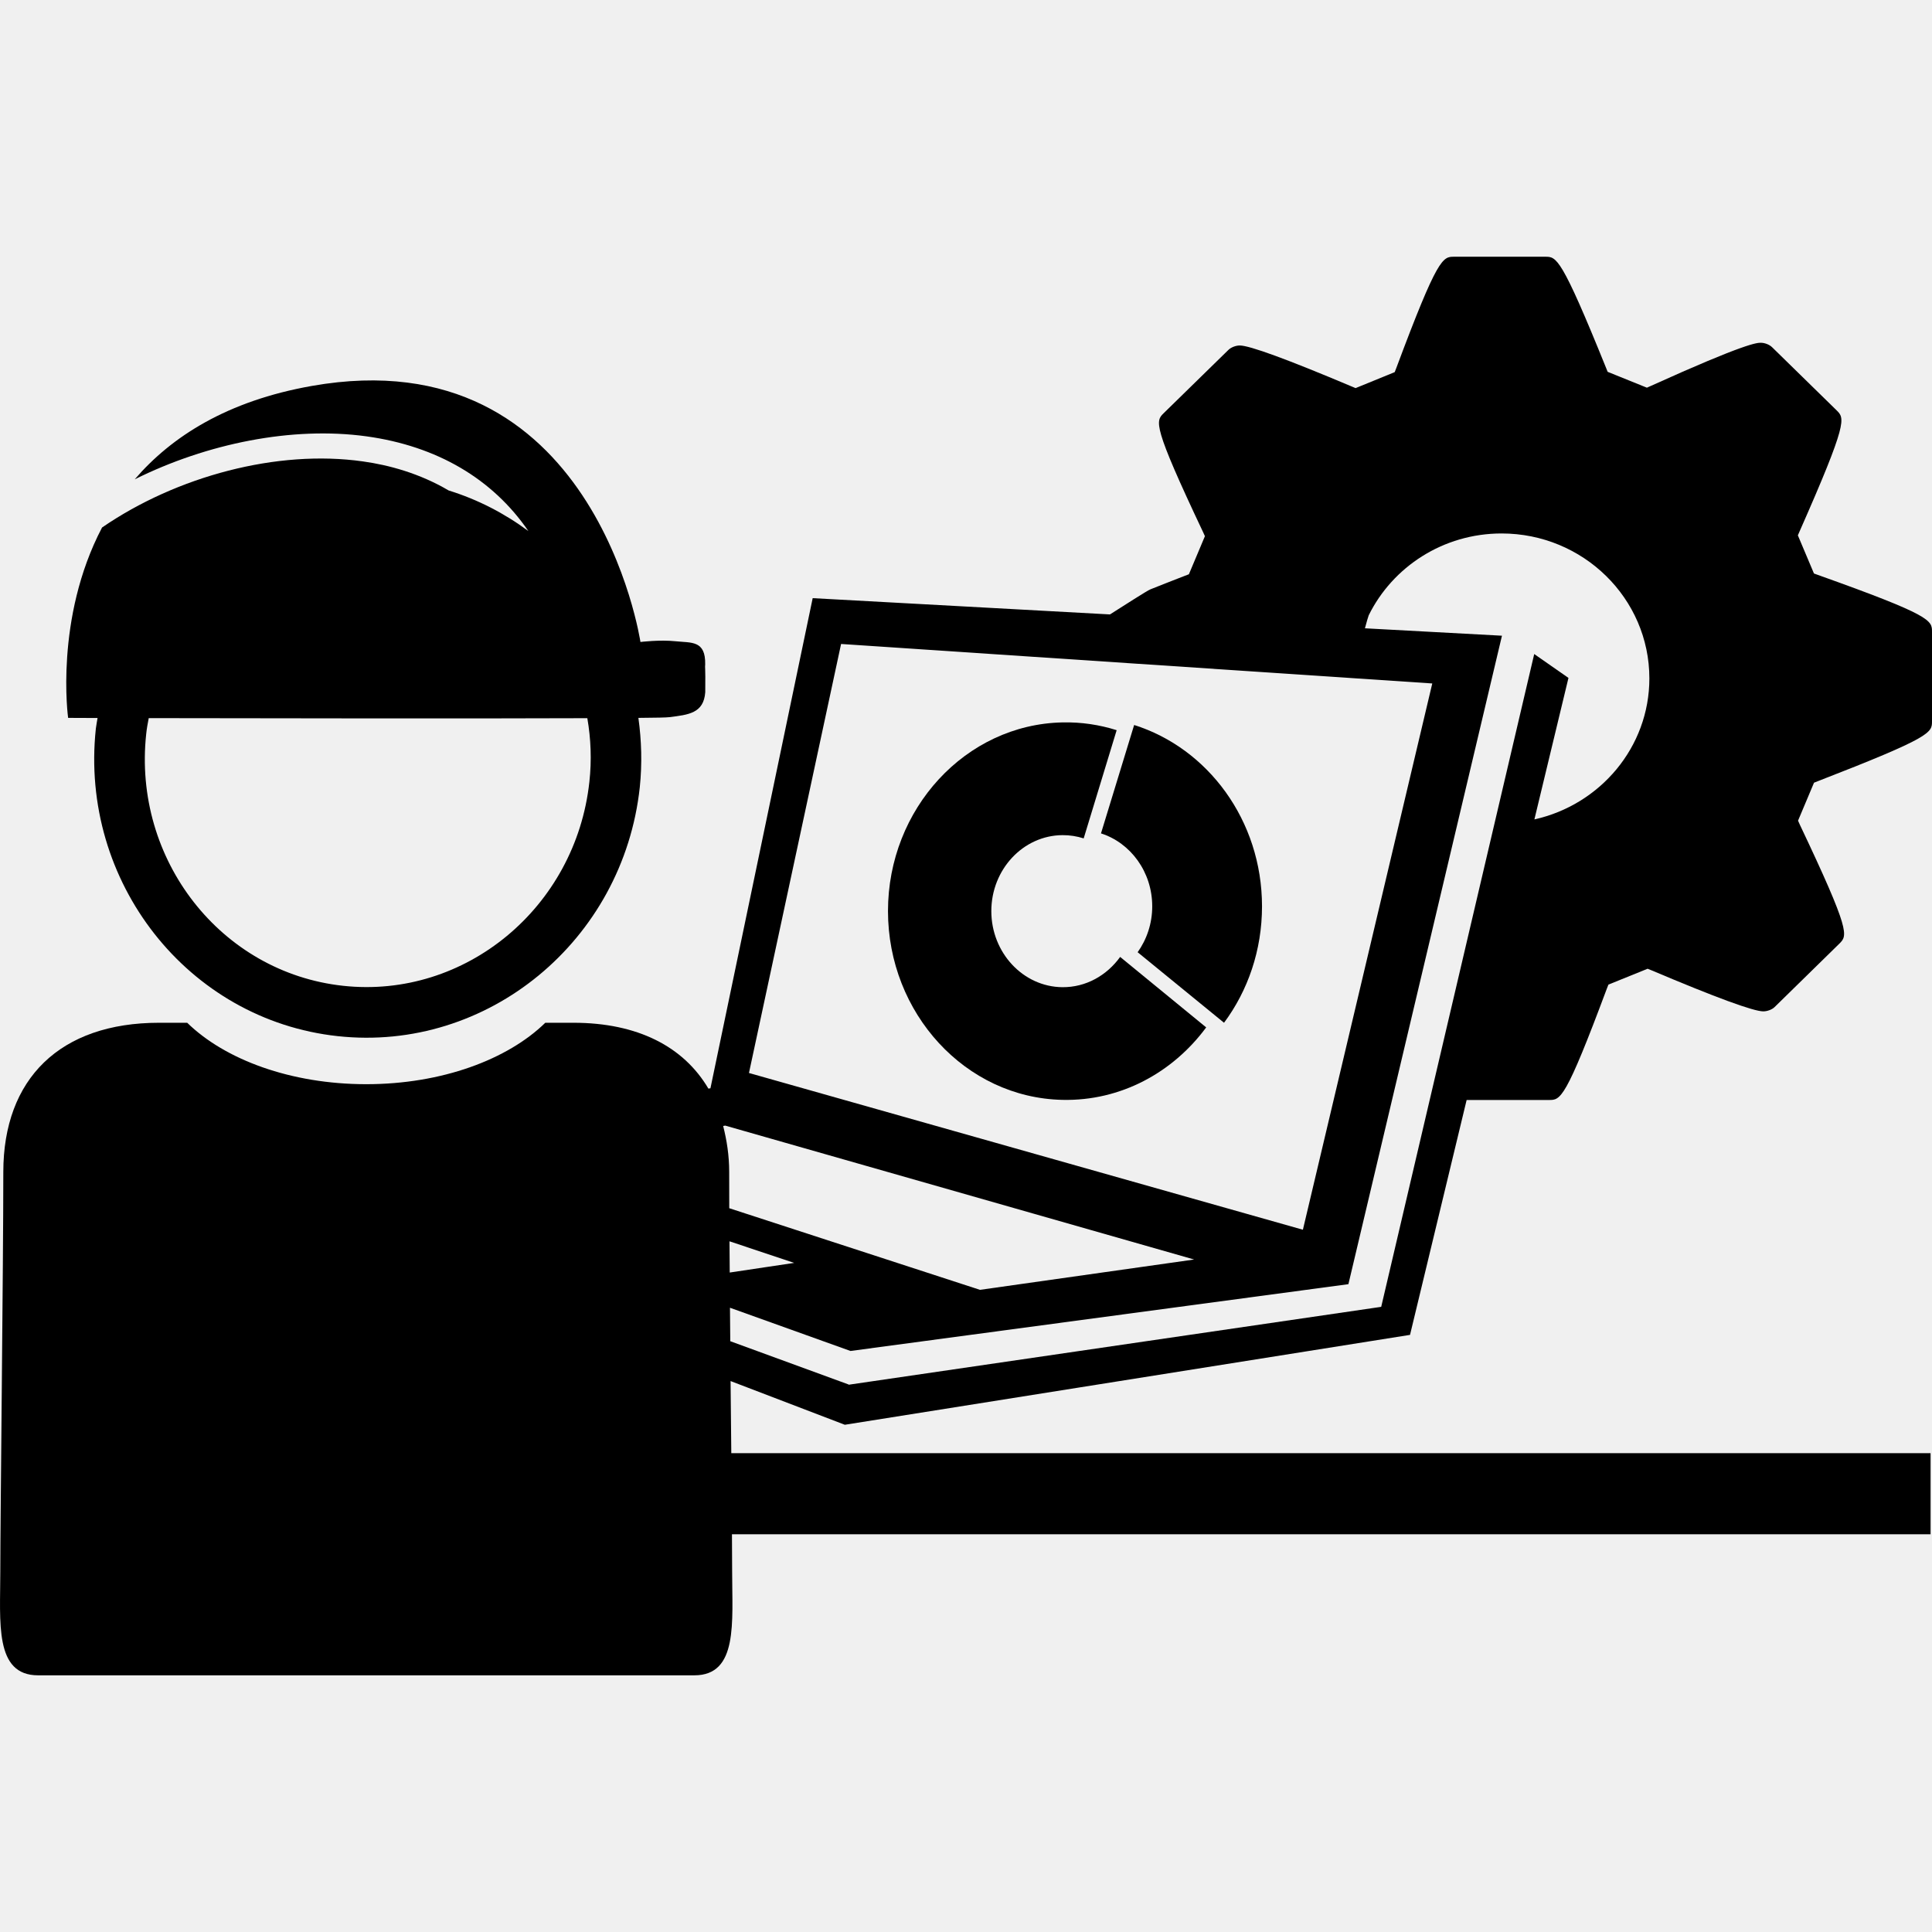
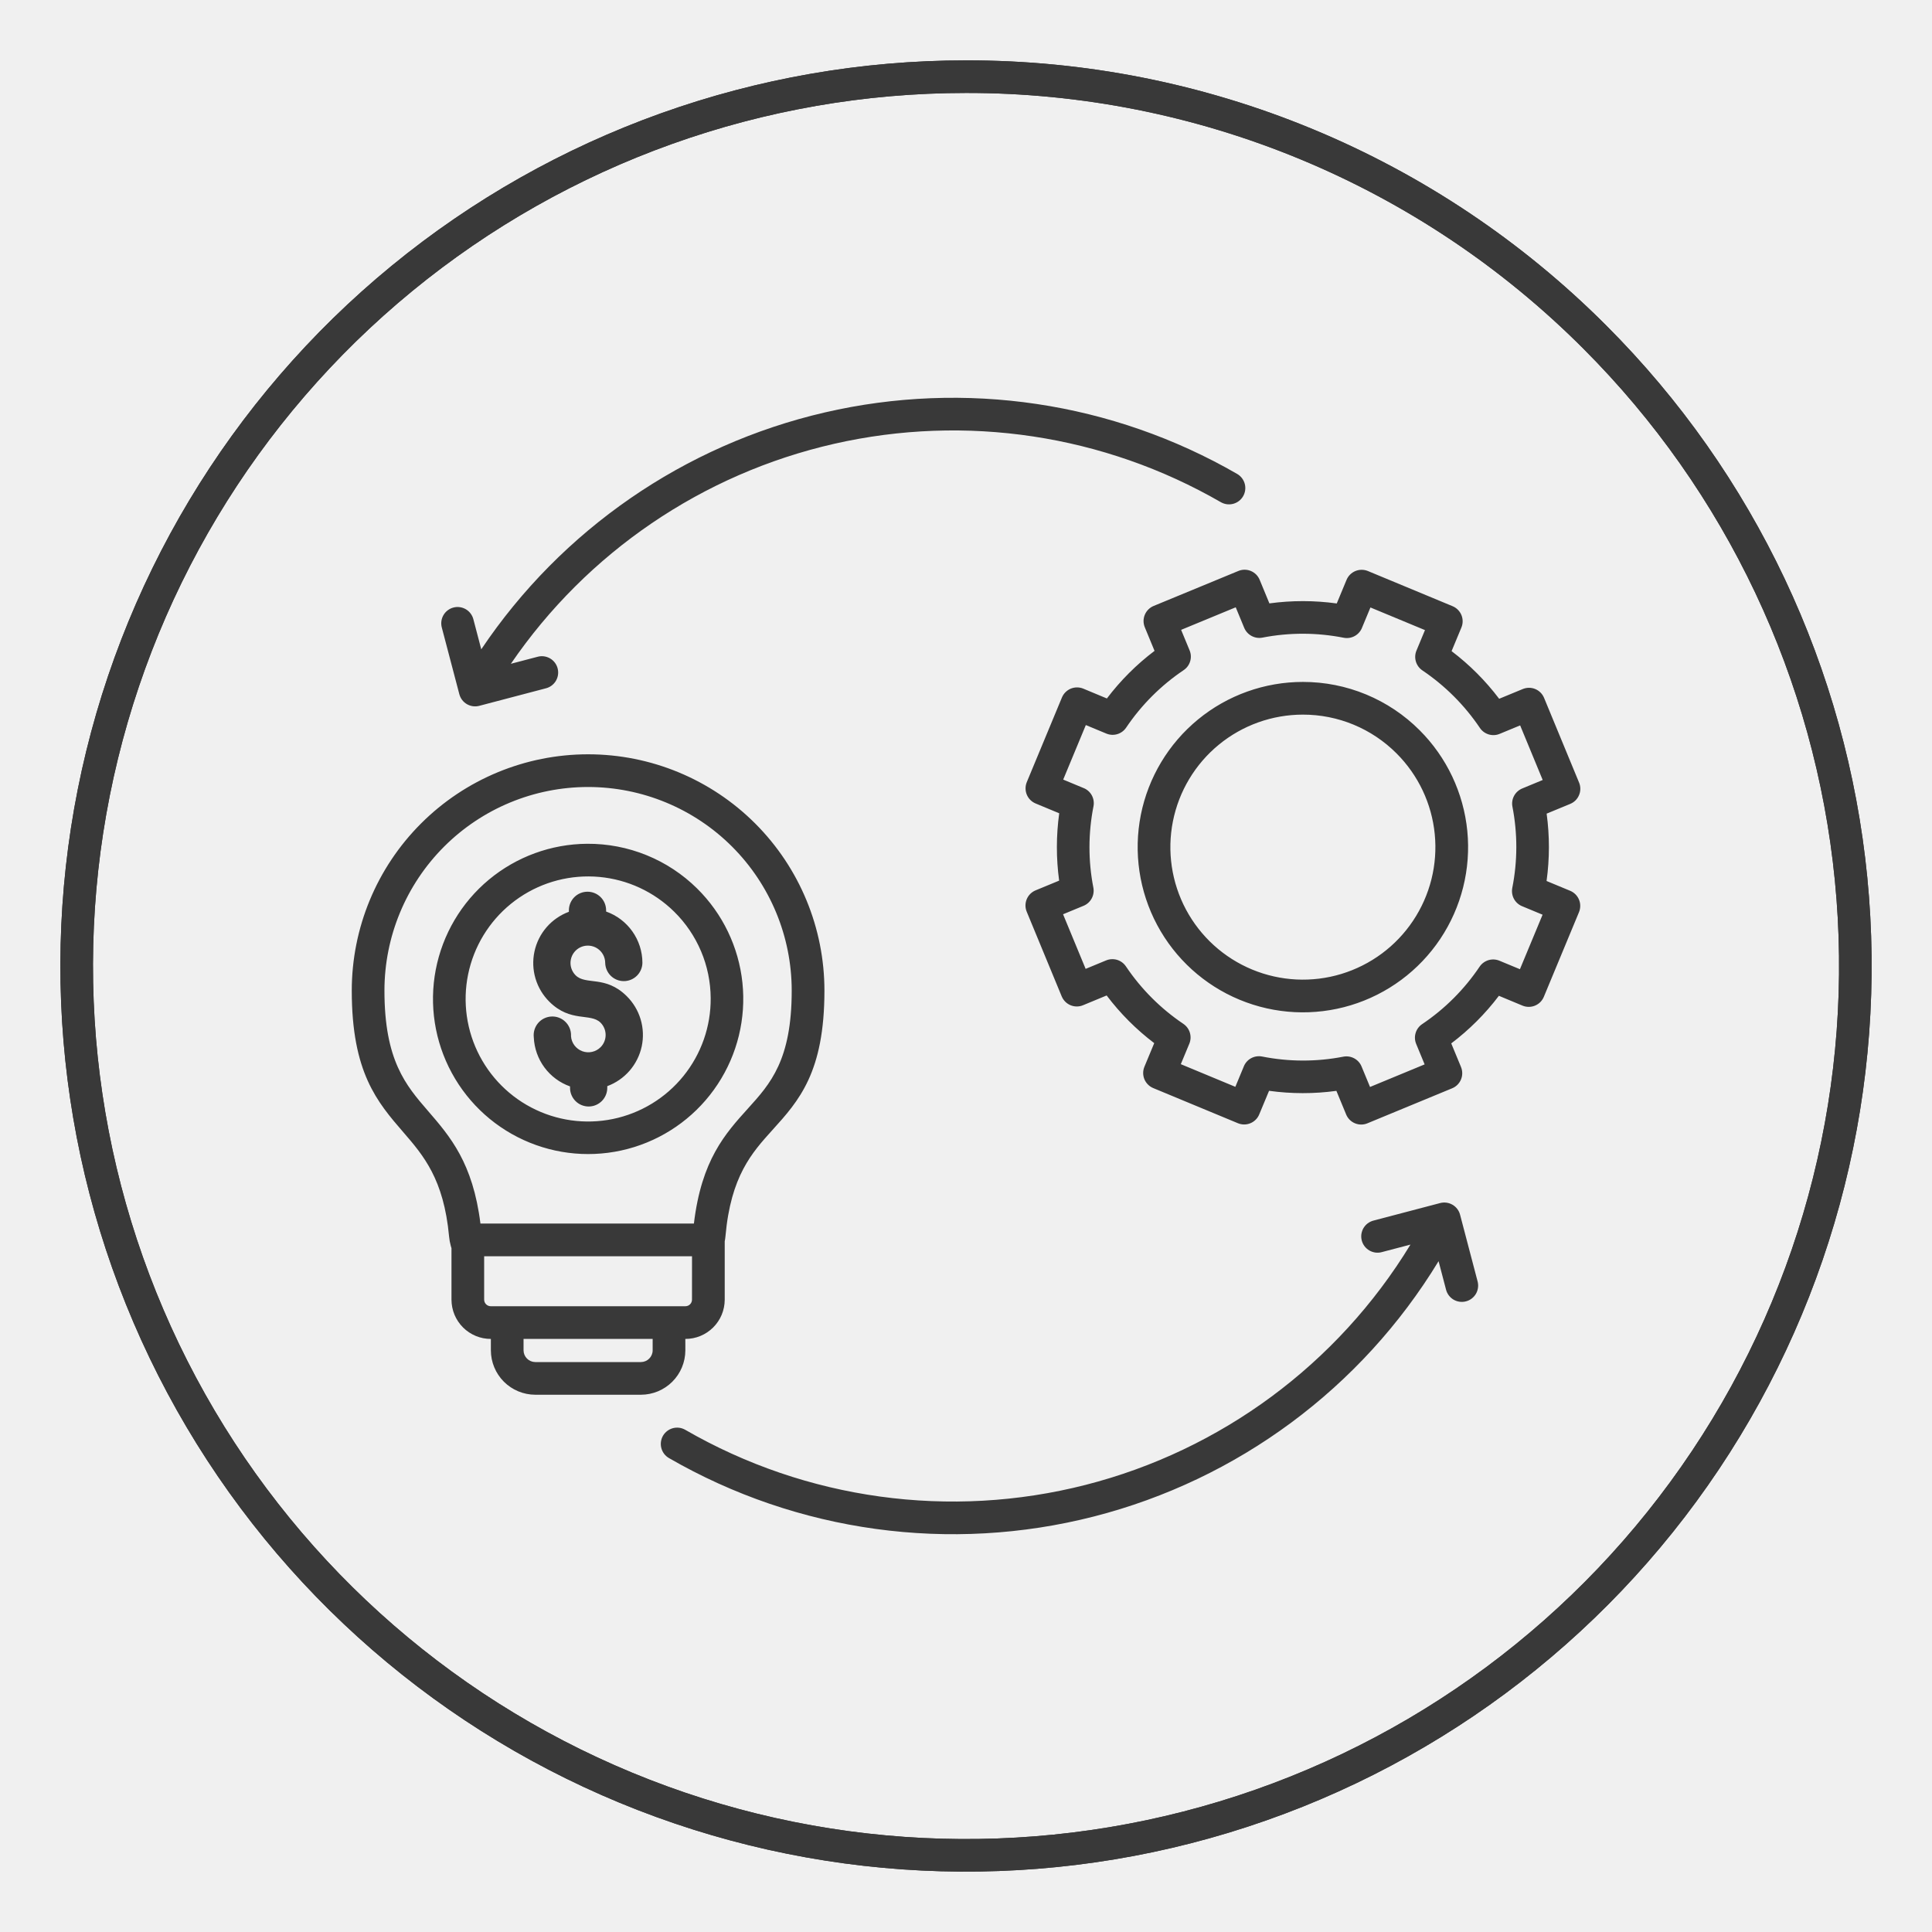
- <svg xmlns="http://www.w3.org/2000/svg" fill="#000000" version="1.1" id="Capa_1" width="800px" height="800px" viewBox="0 0 32.046 32.045" xml:space="preserve">
-   <g id="SVGRepo_bgCarrier" stroke-width="0" />
-   <g id="SVGRepo_tracerCarrier" stroke-linecap="round" stroke-linejoin="round" />
-   <g id="SVGRepo_iconCarrier">
-     <g>
-       <g>
-         <path d="M18.812,12.025l-0.55,1.798c0.491,0.157,0.85,0.639,0.85,1.21c0,0.286-0.091,0.549-0.242,0.761l1.433,1.17 c0.396-0.533,0.63-1.203,0.63-1.932C20.932,13.606,20.033,12.41,18.812,12.025z" />
-         <path d="M17.622,16.374c-0.652-0.006-1.179-0.572-1.179-1.262c0-0.689,0.526-1.255,1.179-1.26c0.123-0.001,0.24,0.018,0.353,0.054 l0.547-1.795c-0.285-0.09-0.587-0.136-0.898-0.129c-1.61,0.033-2.895,1.436-2.895,3.129c0,1.694,1.284,3.099,2.895,3.132 c0.963,0.021,1.828-0.451,2.383-1.202l-1.427-1.169C18.358,16.179,18.013,16.377,17.622,16.374z" />
-         <path d="M30.155,12.956c1.891-0.733,1.891-0.804,1.891-0.994v-1.482c0-0.19,0-0.27-1.892-0.944l-0.066-0.024l-0.267-0.633 l0.028-0.064c0.805-1.823,0.749-1.877,0.615-2.009l-1.07-1.047c-0.044-0.043-0.121-0.074-0.188-0.074 c-0.062,0-0.242,0-1.826,0.717L27.317,6.43l-0.651-0.263L26.64,6.102c-0.745-1.844-0.823-1.844-1.007-1.844h-1.514 c-0.187,0-0.27,0-0.959,1.847l-0.026,0.067l-0.649,0.265l-0.062-0.026c-1.071-0.452-1.696-0.681-1.859-0.681 c-0.065,0-0.144,0.03-0.188,0.073l-1.073,1.049c-0.136,0.134-0.192,0.19,0.653,1.975l0.03,0.066L19.72,9.525L19.654,9.55 c-0.215,0.083-0.401,0.157-0.57,0.224c-0.063,0.025-0.438,0.269-0.673,0.417l-4.931-0.27l-1.696,8.13h-0.001l-0.033,0.005 c-0.41-0.696-1.174-1.092-2.239-1.092H9.045c-0.625,0.61-1.718,1.019-2.97,1.019s-2.345-0.408-2.97-1.019H2.639 c-1.643,0-2.584,0.928-2.584,2.476c0,1.549-0.05,5.781-0.05,6.625s-0.101,1.723,0.627,1.723c0.269,0,1.125,0,2.235,0 c1.059,0,2.076,0,3.009,0c0.129,0,0.272,0,0.397,0c1.196,0,2.19,0,2.762,0c0.102,0,0.173,0,0.247,0c0.032,0,0.08,0,0.106,0 c0.93,0,1.644,0,1.882,0c0.099,0,0.192,0,0.247,0c0.729,0,0.627-0.879,0.627-1.723c0-0.13-0.002-0.349-0.003-0.617h19.881v-1.345 H12.13c-0.004-0.379-0.008-0.784-0.012-1.196l1.895,0.725l9.375-1.491l0.939-3.896h1.367c0.19,0,0.27,0,0.959-1.848l0.026-0.066 l0.65-0.263l0.062,0.025c1.07,0.453,1.695,0.682,1.857,0.682c0.064,0,0.145-0.029,0.188-0.072l1.073-1.051 c0.136-0.135,0.191-0.19-0.655-1.973l-0.03-0.067l0.265-0.63L30.155,12.956z M13.951,10.681l9.806,0.655l-2.146,9.061l-9.188-2.6 L13.951,10.681z M12.095,19.44c0-0.277-0.04-0.527-0.1-0.764l0.035-0.006l7.777,2.221l-3.552,0.503l-4.159-1.354 C12.096,19.815,12.095,19.61,12.095,19.44z M12.1,20.589l1.073,0.358l-1.069,0.16C12.102,20.929,12.101,20.755,12.1,20.589z M25.451,13.591l0.565-2.347l-0.568-0.396L22.91,21.676l-8.834,1.292v-0.004l-1.963-0.718c-0.002-0.188-0.004-0.371-0.005-0.555 l1.999,0.717l8.259-1.108l2.547-10.756l-2.273-0.123c0.027-0.101,0.056-0.201,0.063-0.216c0.396-0.802,1.234-1.357,2.204-1.357 c1.353,0,2.451,1.078,2.451,2.404C27.358,12.393,26.542,13.348,25.451,13.591z" />
-         <path d="M1.618,11.909c-0.009,0.058-0.021,0.116-0.028,0.175c-0.273,2.544,1.526,4.833,4.012,5.102 c2.487,0.27,4.734-1.583,5.01-4.127c0.041-0.393,0.029-0.778-0.023-1.152c0.292-0.002,0.473-0.006,0.513-0.012 c0.317-0.04,0.57-0.063,0.596-0.413c0.005-0.467-0.008-0.392-0.001-0.461c0.008-0.404-0.229-0.357-0.491-0.385 c-0.262-0.028-0.583,0.012-0.583,0.012S9.868,5.572,5.172,6.401C3.768,6.649,2.843,7.242,2.235,7.95 c1.199-0.596,2.613-0.882,3.843-0.713c1.173,0.162,2.093,0.706,2.686,1.571C8.369,8.515,7.926,8.285,7.442,8.135 C6.959,7.85,6.446,7.712,6.019,7.653C4.601,7.451,2.93,7.899,1.693,8.749C0.9,10.26,1.13,11.907,1.13,11.907 S1.313,11.907,1.618,11.909z M2.425,12.174c0.009-0.089,0.025-0.176,0.042-0.263c1.897,0.003,5.361,0.009,7.275,0.001 c0.059,0.341,0.074,0.695,0.034,1.056c-0.226,2.084-2.059,3.603-4.084,3.383C3.664,16.132,2.2,14.258,2.425,12.174z" />
-       </g>
-     </g>
-   </g>
+ <svg xmlns="http://www.w3.org/2000/svg" width="80" height="80" viewBox="0 0 80 80" fill="none">
+   <mask id="path-1-inside-1_1709_3075" fill="white">
+     <path fill-rule="evenodd" clip-rule="evenodd" d="M23.556 37.697C23.556 37.493 23.636 37.297 23.78 37.151C23.924 37.006 24.12 36.925 24.324 36.924C24.529 36.923 24.725 37.003 24.87 37.147C25.015 37.291 25.097 37.487 25.098 37.691V37.745C25.536 37.9 25.915 38.187 26.184 38.566C26.453 38.945 26.599 39.398 26.601 39.863C26.599 40.065 26.518 40.259 26.374 40.402C26.23 40.545 26.036 40.625 25.834 40.626C25.631 40.627 25.436 40.548 25.291 40.406C25.147 40.264 25.064 40.071 25.06 39.869C25.059 39.751 25.029 39.635 24.973 39.531C24.916 39.427 24.835 39.339 24.736 39.274C24.637 39.209 24.524 39.169 24.407 39.159C24.289 39.148 24.171 39.166 24.062 39.212C23.953 39.258 23.857 39.33 23.783 39.422C23.708 39.514 23.658 39.623 23.636 39.739C23.613 39.855 23.62 39.974 23.655 40.087C23.69 40.2 23.752 40.303 23.836 40.386C24.262 40.806 25.067 40.375 25.948 41.245C26.219 41.512 26.418 41.843 26.527 42.208C26.636 42.572 26.651 42.959 26.572 43.331C26.491 43.703 26.319 44.048 26.07 44.336C25.82 44.623 25.503 44.843 25.146 44.975V45.033C25.147 45.135 25.129 45.237 25.091 45.332C25.053 45.426 24.997 45.513 24.926 45.586C24.854 45.659 24.769 45.717 24.675 45.757C24.581 45.797 24.48 45.817 24.378 45.818C24.276 45.818 24.175 45.798 24.08 45.759C23.986 45.72 23.9 45.663 23.828 45.59C23.756 45.518 23.7 45.432 23.661 45.337C23.622 45.243 23.603 45.141 23.604 45.039V44.986C23.18 44.836 22.811 44.562 22.543 44.2C22.276 43.838 22.123 43.404 22.103 42.955C22.091 42.85 22.1 42.744 22.13 42.643C22.16 42.542 22.211 42.448 22.278 42.367C22.346 42.286 22.43 42.22 22.524 42.173C22.618 42.126 22.721 42.098 22.826 42.092C22.932 42.086 23.037 42.101 23.136 42.137C23.235 42.173 23.326 42.229 23.402 42.302C23.479 42.374 23.54 42.461 23.582 42.558C23.624 42.655 23.645 42.76 23.645 42.865C23.645 42.88 23.645 42.894 23.644 42.908C23.654 43.046 23.704 43.177 23.787 43.287C23.87 43.397 23.983 43.481 24.112 43.529C24.241 43.576 24.382 43.586 24.516 43.556C24.651 43.526 24.774 43.458 24.871 43.36C25.005 43.225 25.079 43.042 25.078 42.852C25.077 42.661 25.001 42.479 24.866 42.345C24.45 41.934 23.63 42.35 22.754 41.485C22.483 41.218 22.284 40.887 22.175 40.523C22.066 40.158 22.051 39.772 22.131 39.4C22.211 39.028 22.383 38.682 22.633 38.394C22.882 38.107 23.2 37.887 23.557 37.755L23.556 37.697ZM27.918 37.753C27.082 36.928 25.986 36.419 24.817 36.312C23.648 36.205 22.478 36.506 21.507 37.165C20.535 37.824 19.822 38.8 19.489 39.925C19.156 41.051 19.223 42.257 19.68 43.339C20.137 44.42 20.954 45.31 21.993 45.856C23.032 46.403 24.229 46.572 25.379 46.335C26.528 46.098 27.561 45.469 28.299 44.557C29.037 43.644 29.437 42.504 29.428 41.33C29.424 40.663 29.289 40.005 29.03 39.391C28.77 38.777 28.393 38.22 27.918 37.753ZM24.311 34.939C22.825 34.949 21.388 35.474 20.245 36.424C19.102 37.374 18.325 38.692 18.044 40.151C17.764 41.611 17.998 43.123 18.708 44.429C19.417 45.735 20.557 46.755 21.934 47.314C23.311 47.874 24.839 47.939 26.259 47.498C27.678 47.057 28.901 46.138 29.718 44.896C30.536 43.655 30.897 42.169 30.742 40.691C30.586 39.212 29.923 37.834 28.865 36.79C28.265 36.197 27.554 35.728 26.772 35.411C25.991 35.093 25.154 34.933 24.311 34.939ZM28.655 52.019H20.048V53.818C20.049 53.89 20.077 53.958 20.128 54.008C20.178 54.059 20.247 54.087 20.318 54.088H28.384C28.455 54.087 28.524 54.059 28.574 54.008C28.625 53.958 28.653 53.89 28.654 53.818L28.655 52.019ZM19.894 50.665H28.733C29.048 48.028 30.027 46.945 30.981 45.89C31.896 44.878 32.783 43.897 32.783 41.02C32.783 38.783 31.895 36.639 30.314 35.057C28.732 33.476 26.588 32.588 24.351 32.588C22.115 32.588 19.971 33.476 18.389 35.057C16.808 36.639 15.919 38.783 15.919 41.02C15.919 43.915 16.809 44.944 17.72 45.998C18.64 47.063 19.58 48.15 19.894 50.665ZM21.679 55.442V55.915C21.68 56.044 21.731 56.166 21.822 56.257C21.913 56.348 22.035 56.399 22.164 56.4H26.541C26.669 56.399 26.792 56.348 26.883 56.257C26.973 56.166 27.025 56.044 27.025 55.915V55.442H21.679ZM28.378 55.442C28.592 55.443 28.804 55.401 29.001 55.32C29.199 55.238 29.378 55.119 29.53 54.968C29.681 54.817 29.802 54.638 29.884 54.441C29.966 54.244 30.008 54.032 30.009 53.818V51.404C30.023 51.333 30.033 51.261 30.04 51.189C30.26 48.698 31.134 47.733 31.982 46.794C33.077 45.584 34.138 44.41 34.138 41.02C34.138 38.424 33.107 35.935 31.272 34.1C29.437 32.265 26.948 31.234 24.352 31.234C21.757 31.234 19.268 32.265 17.433 34.1C15.597 35.935 14.566 38.424 14.566 41.02C14.566 44.412 15.62 45.632 16.7 46.882C17.529 47.841 18.376 48.821 18.595 51.197C18.607 51.33 18.631 51.461 18.666 51.589C18.675 51.622 18.685 51.654 18.695 51.686V53.818C18.696 54.032 18.738 54.244 18.82 54.441C18.903 54.638 19.023 54.817 19.174 54.968C19.326 55.119 19.505 55.238 19.703 55.32C19.901 55.401 20.112 55.443 20.326 55.442V55.915C20.327 56.403 20.521 56.869 20.865 57.214C21.21 57.558 21.677 57.752 22.164 57.753H26.541C27.028 57.752 27.495 57.558 27.839 57.214C28.184 56.869 28.378 56.403 28.379 55.915L28.378 55.442ZM59.568 52.223C56.374 57.477 51.251 61.271 45.295 62.795C39.339 64.318 33.023 63.45 27.699 60.375C27.544 60.285 27.431 60.138 27.385 59.964C27.339 59.791 27.364 59.607 27.453 59.452C27.543 59.297 27.691 59.184 27.864 59.138C28.037 59.092 28.221 59.116 28.376 59.206C33.392 62.101 39.341 62.919 44.952 61.486C50.563 60.053 55.391 56.482 58.404 51.536L57.219 51.847C57.133 51.871 57.044 51.877 56.955 51.866C56.867 51.854 56.781 51.825 56.704 51.781C56.627 51.736 56.559 51.677 56.505 51.606C56.45 51.535 56.411 51.454 56.388 51.368C56.365 51.281 56.36 51.191 56.372 51.103C56.385 51.014 56.414 50.929 56.459 50.852C56.505 50.776 56.565 50.709 56.636 50.655C56.708 50.602 56.789 50.563 56.876 50.541L59.633 49.816C59.806 49.771 59.991 49.796 60.145 49.886C60.3 49.976 60.413 50.124 60.458 50.297L61.183 53.055C61.206 53.141 61.213 53.231 61.201 53.319C61.19 53.408 61.161 53.493 61.117 53.571C61.072 53.648 61.012 53.716 60.941 53.77C60.871 53.824 60.79 53.864 60.703 53.886C60.617 53.909 60.527 53.914 60.439 53.902C60.35 53.89 60.265 53.86 60.188 53.815C60.111 53.77 60.044 53.709 59.991 53.638C59.937 53.566 59.898 53.485 59.877 53.399L59.568 52.223ZM22.259 27.196C22.345 27.172 22.435 27.166 22.523 27.177C22.612 27.189 22.697 27.218 22.775 27.262C22.852 27.307 22.92 27.366 22.974 27.437C23.028 27.508 23.068 27.589 23.09 27.675C23.113 27.762 23.118 27.852 23.106 27.94C23.094 28.029 23.064 28.114 23.019 28.191C22.974 28.267 22.913 28.335 22.842 28.388C22.77 28.442 22.689 28.48 22.603 28.502L19.845 29.227C19.672 29.273 19.488 29.247 19.333 29.157C19.178 29.067 19.066 28.919 19.02 28.745L18.295 25.988C18.272 25.902 18.265 25.812 18.277 25.724C18.288 25.635 18.317 25.55 18.362 25.472C18.406 25.395 18.466 25.327 18.537 25.273C18.608 25.219 18.689 25.179 18.775 25.157C18.861 25.134 18.951 25.128 19.04 25.141C19.128 25.153 19.213 25.183 19.29 25.228C19.367 25.273 19.434 25.334 19.487 25.405C19.541 25.476 19.58 25.558 19.602 25.644L19.928 26.887C23.253 21.934 28.335 18.428 34.146 17.08C39.957 15.732 46.063 16.642 51.229 19.625C51.306 19.669 51.373 19.729 51.427 19.799C51.48 19.869 51.52 19.95 51.543 20.035C51.566 20.121 51.571 20.21 51.56 20.298C51.548 20.386 51.519 20.471 51.475 20.548C51.43 20.625 51.371 20.692 51.301 20.746C51.23 20.8 51.15 20.839 51.064 20.862C50.978 20.885 50.889 20.89 50.801 20.879C50.713 20.867 50.629 20.838 50.552 20.794C45.71 17.999 39.992 17.136 34.541 18.377C29.09 19.618 24.309 22.872 21.154 27.486L22.259 27.196ZM51.169 25.147L48.908 26.081L49.255 26.921C49.318 27.066 49.328 27.228 49.283 27.38C49.239 27.531 49.143 27.662 49.011 27.75C48.072 28.382 47.264 29.19 46.631 30.13C46.544 30.259 46.415 30.354 46.266 30.399C46.116 30.444 45.956 30.436 45.812 30.376L44.962 30.023L44.025 32.281L44.848 32.623C44.999 32.678 45.126 32.785 45.205 32.926C45.283 33.066 45.31 33.229 45.279 33.387C45.059 34.499 45.057 35.644 45.274 36.756C45.303 36.909 45.278 37.067 45.204 37.204C45.13 37.341 45.011 37.448 44.868 37.507L44.019 37.858L44.954 40.119L45.793 39.772C45.938 39.71 46.1 39.7 46.252 39.744C46.403 39.789 46.534 39.885 46.622 40.016C47.254 40.956 48.062 41.764 49.001 42.396C49.13 42.484 49.226 42.613 49.27 42.762C49.315 42.911 49.307 43.072 49.248 43.216L48.895 44.065L51.153 45.003L51.495 44.179C51.55 44.029 51.657 43.902 51.797 43.823C51.938 43.744 52.101 43.718 52.259 43.748C53.371 43.969 54.516 43.971 55.628 43.754C55.781 43.725 55.939 43.75 56.076 43.824C56.213 43.898 56.32 44.016 56.379 44.16L56.73 45.009L58.991 44.074L58.644 43.235C58.582 43.09 58.572 42.928 58.617 42.777C58.661 42.625 58.757 42.495 58.888 42.407C59.828 41.775 60.636 40.967 61.268 40.027C61.355 39.898 61.485 39.803 61.634 39.758C61.783 39.713 61.944 39.721 62.088 39.781L62.937 40.133L63.875 37.876L63.051 37.534C62.9 37.478 62.774 37.371 62.695 37.231C62.616 37.091 62.59 36.927 62.62 36.769C62.841 35.657 62.843 34.513 62.626 33.4C62.597 33.247 62.621 33.089 62.695 32.953C62.769 32.816 62.888 32.709 63.032 32.649L63.88 32.298L62.946 30.037L62.106 30.384C61.962 30.447 61.799 30.457 61.648 30.412C61.496 30.367 61.365 30.271 61.278 30.14C60.645 29.201 59.837 28.393 58.898 27.76C58.769 27.673 58.674 27.544 58.629 27.394C58.584 27.245 58.592 27.085 58.652 26.941L59.005 26.091L56.747 25.154L56.405 25.977C56.349 26.128 56.242 26.254 56.102 26.333C55.962 26.412 55.798 26.439 55.64 26.408C54.528 26.188 53.384 26.186 52.271 26.403C52.118 26.432 51.96 26.407 51.824 26.333C51.687 26.259 51.58 26.14 51.52 25.997L51.169 25.147ZM47.77 25.091C47.605 25.159 47.473 25.29 47.404 25.456C47.335 25.621 47.335 25.807 47.403 25.972L47.807 26.951C47.062 27.514 46.398 28.177 45.834 28.922L44.856 28.515C44.691 28.447 44.505 28.447 44.339 28.515C44.174 28.584 44.042 28.715 43.973 28.88L42.517 32.387C42.449 32.552 42.449 32.738 42.517 32.904C42.585 33.069 42.717 33.201 42.882 33.27L43.86 33.676C43.732 34.601 43.731 35.539 43.857 36.465L42.881 36.868C42.716 36.936 42.584 37.067 42.515 37.233C42.446 37.398 42.445 37.584 42.513 37.749L43.963 41.258C43.997 41.34 44.047 41.414 44.109 41.477C44.172 41.54 44.246 41.59 44.328 41.624C44.41 41.658 44.498 41.676 44.587 41.676C44.675 41.676 44.763 41.659 44.845 41.625L45.824 41.22C46.387 41.965 47.05 42.63 47.794 43.194L47.388 44.171C47.354 44.253 47.336 44.341 47.336 44.43C47.336 44.519 47.353 44.606 47.387 44.689C47.421 44.771 47.471 44.845 47.534 44.908C47.596 44.971 47.671 45.021 47.753 45.055L51.259 46.51C51.341 46.544 51.429 46.562 51.518 46.562C51.606 46.562 51.694 46.545 51.776 46.511C51.858 46.477 51.933 46.427 51.996 46.364C52.059 46.302 52.108 46.227 52.142 46.145L52.549 45.168C53.474 45.296 54.412 45.297 55.337 45.17L55.741 46.147C55.774 46.229 55.824 46.303 55.886 46.366C55.949 46.429 56.023 46.479 56.105 46.513C56.187 46.547 56.274 46.565 56.363 46.565C56.452 46.565 56.539 46.548 56.621 46.514L60.13 45.064C60.212 45.031 60.286 44.981 60.349 44.919C60.412 44.856 60.462 44.782 60.496 44.7C60.53 44.618 60.548 44.531 60.548 44.442C60.548 44.353 60.531 44.266 60.498 44.184L60.093 43.205C60.838 42.642 61.502 41.979 62.066 41.234L63.044 41.641C63.126 41.675 63.214 41.692 63.303 41.692C63.391 41.692 63.479 41.675 63.561 41.641C63.643 41.607 63.718 41.557 63.781 41.495C63.843 41.432 63.893 41.358 63.927 41.276L65.383 37.77C65.417 37.688 65.434 37.6 65.434 37.511C65.435 37.422 65.417 37.334 65.383 37.252C65.349 37.17 65.3 37.096 65.237 37.033C65.174 36.97 65.1 36.92 65.018 36.886L64.04 36.48C64.168 35.555 64.169 34.616 64.043 33.691L65.019 33.288C65.101 33.254 65.176 33.204 65.239 33.142C65.301 33.08 65.351 33.005 65.385 32.923C65.42 32.842 65.437 32.754 65.438 32.665C65.438 32.577 65.421 32.489 65.387 32.407L63.937 28.898C63.869 28.733 63.738 28.601 63.573 28.532C63.408 28.463 63.222 28.463 63.056 28.531L62.077 28.935C61.514 28.19 60.851 27.526 60.107 26.962L60.513 25.985C60.547 25.902 60.565 25.815 60.565 25.726C60.565 25.637 60.548 25.549 60.514 25.467C60.48 25.385 60.43 25.311 60.367 25.248C60.305 25.185 60.23 25.135 60.148 25.101L56.642 23.645C56.476 23.577 56.29 23.577 56.125 23.645C55.959 23.713 55.827 23.845 55.758 24.01L55.352 24.988C54.427 24.86 53.489 24.859 52.563 24.985L52.16 24.009C52.092 23.843 51.961 23.712 51.796 23.643C51.631 23.574 51.445 23.573 51.279 23.642L47.77 25.091ZM57.829 31.198C58.727 32.096 59.286 33.277 59.41 34.54C59.535 35.803 59.217 37.071 58.512 38.126C57.807 39.182 56.757 39.96 55.542 40.329C54.328 40.697 53.023 40.633 51.85 40.147C50.677 39.661 49.709 38.784 49.11 37.664C48.512 36.545 48.32 35.252 48.568 34.008C48.816 32.762 49.487 31.642 50.469 30.836C51.45 30.031 52.68 29.591 53.95 29.591C54.67 29.59 55.384 29.731 56.05 30.007C56.716 30.283 57.32 30.688 57.829 31.198ZM53.95 28.237C52.367 28.237 50.833 28.785 49.609 29.79C48.386 30.794 47.548 32.191 47.239 33.743C46.931 35.295 47.17 36.907 47.916 38.303C48.662 39.699 49.869 40.793 51.331 41.398C52.793 42.004 54.42 42.084 55.935 41.625C57.45 41.165 58.758 40.195 59.638 38.879C60.517 37.563 60.913 35.983 60.758 34.407C60.602 32.832 59.906 31.36 58.787 30.241C58.152 29.604 57.398 29.1 56.568 28.756C55.738 28.412 54.848 28.236 53.95 28.237Z" />
+   </mask>
+   <path fill-rule="evenodd" clip-rule="evenodd" d="M23.556 37.697C23.556 37.493 23.636 37.297 23.78 37.151C23.924 37.006 24.12 36.925 24.324 36.924C24.529 36.923 24.725 37.003 24.87 37.147C25.015 37.291 25.097 37.487 25.098 37.691V37.745C25.536 37.9 25.915 38.187 26.184 38.566C26.453 38.945 26.599 39.398 26.601 39.863C26.599 40.065 26.518 40.259 26.374 40.402C26.23 40.545 26.036 40.625 25.834 40.626C25.631 40.627 25.436 40.548 25.291 40.406C25.147 40.264 25.064 40.071 25.06 39.869C25.059 39.751 25.029 39.635 24.973 39.531C24.916 39.427 24.835 39.339 24.736 39.274C24.637 39.209 24.524 39.169 24.407 39.159C24.289 39.148 24.171 39.166 24.062 39.212C23.953 39.258 23.857 39.33 23.783 39.422C23.708 39.514 23.658 39.623 23.636 39.739C23.613 39.855 23.62 39.974 23.655 40.087C23.69 40.2 23.752 40.303 23.836 40.386C24.262 40.806 25.067 40.375 25.948 41.245C26.219 41.512 26.418 41.843 26.527 42.208C26.636 42.572 26.651 42.959 26.572 43.331C26.491 43.703 26.319 44.048 26.07 44.336C25.82 44.623 25.503 44.843 25.146 44.975V45.033C25.147 45.135 25.129 45.237 25.091 45.332C25.053 45.426 24.997 45.513 24.926 45.586C24.854 45.659 24.769 45.717 24.675 45.757C24.581 45.797 24.48 45.817 24.378 45.818C24.276 45.818 24.175 45.798 24.08 45.759C23.986 45.72 23.9 45.663 23.828 45.59C23.756 45.518 23.7 45.432 23.661 45.337C23.622 45.243 23.603 45.141 23.604 45.039V44.986C23.18 44.836 22.811 44.562 22.543 44.2C22.276 43.838 22.123 43.404 22.103 42.955C22.091 42.85 22.1 42.744 22.13 42.643C22.16 42.542 22.211 42.448 22.278 42.367C22.346 42.286 22.43 42.22 22.524 42.173C22.618 42.126 22.721 42.098 22.826 42.092C22.932 42.086 23.037 42.101 23.136 42.137C23.235 42.173 23.326 42.229 23.402 42.302C23.479 42.374 23.54 42.461 23.582 42.558C23.624 42.655 23.645 42.76 23.645 42.865C23.645 42.88 23.645 42.894 23.644 42.908C23.654 43.046 23.704 43.177 23.787 43.287C23.87 43.397 23.983 43.481 24.112 43.529C24.241 43.576 24.382 43.586 24.516 43.556C24.651 43.526 24.774 43.458 24.871 43.36C25.005 43.225 25.079 43.042 25.078 42.852C25.077 42.661 25.001 42.479 24.866 42.345C24.45 41.934 23.63 42.35 22.754 41.485C22.483 41.218 22.284 40.887 22.175 40.523C22.066 40.158 22.051 39.772 22.131 39.4C22.211 39.028 22.383 38.682 22.633 38.394C22.882 38.107 23.2 37.887 23.557 37.755L23.556 37.697ZM27.918 37.753C27.082 36.928 25.986 36.419 24.817 36.312C23.648 36.205 22.478 36.506 21.507 37.165C20.535 37.824 19.822 38.8 19.489 39.925C19.156 41.051 19.223 42.257 19.68 43.339C20.137 44.42 20.954 45.31 21.993 45.856C23.032 46.403 24.229 46.572 25.379 46.335C26.528 46.098 27.561 45.469 28.299 44.557C29.037 43.644 29.437 42.504 29.428 41.33C29.424 40.663 29.289 40.005 29.03 39.391C28.77 38.777 28.393 38.22 27.918 37.753ZM24.311 34.939C22.825 34.949 21.388 35.474 20.245 36.424C19.102 37.374 18.325 38.692 18.044 40.151C17.764 41.611 17.998 43.123 18.708 44.429C19.417 45.735 20.557 46.755 21.934 47.314C23.311 47.874 24.839 47.939 26.259 47.498C27.678 47.057 28.901 46.138 29.718 44.896C30.536 43.655 30.897 42.169 30.742 40.691C30.586 39.212 29.923 37.834 28.865 36.79C28.265 36.197 27.554 35.728 26.772 35.411C25.991 35.093 25.154 34.933 24.311 34.939ZM28.655 52.019H20.048V53.818C20.049 53.89 20.077 53.958 20.128 54.008C20.178 54.059 20.247 54.087 20.318 54.088H28.384C28.455 54.087 28.524 54.059 28.574 54.008C28.625 53.958 28.653 53.89 28.654 53.818L28.655 52.019ZM19.894 50.665H28.733C29.048 48.028 30.027 46.945 30.981 45.89C31.896 44.878 32.783 43.897 32.783 41.02C32.783 38.783 31.895 36.639 30.314 35.057C28.732 33.476 26.588 32.588 24.351 32.588C22.115 32.588 19.971 33.476 18.389 35.057C16.808 36.639 15.919 38.783 15.919 41.02C15.919 43.915 16.809 44.944 17.72 45.998C18.64 47.063 19.58 48.15 19.894 50.665ZM21.679 55.442V55.915C21.68 56.044 21.731 56.166 21.822 56.257C21.913 56.348 22.035 56.399 22.164 56.4H26.541C26.669 56.399 26.792 56.348 26.883 56.257C26.973 56.166 27.025 56.044 27.025 55.915V55.442H21.679ZM28.378 55.442C28.592 55.443 28.804 55.401 29.001 55.32C29.199 55.238 29.378 55.119 29.53 54.968C29.681 54.817 29.802 54.638 29.884 54.441C29.966 54.244 30.008 54.032 30.009 53.818V51.404C30.023 51.333 30.033 51.261 30.04 51.189C30.26 48.698 31.134 47.733 31.982 46.794C33.077 45.584 34.138 44.41 34.138 41.02C34.138 38.424 33.107 35.935 31.272 34.1C29.437 32.265 26.948 31.234 24.352 31.234C21.757 31.234 19.268 32.265 17.433 34.1C15.597 35.935 14.566 38.424 14.566 41.02C14.566 44.412 15.62 45.632 16.7 46.882C17.529 47.841 18.376 48.821 18.595 51.197C18.607 51.33 18.631 51.461 18.666 51.589C18.675 51.622 18.685 51.654 18.695 51.686V53.818C18.696 54.032 18.738 54.244 18.82 54.441C18.903 54.638 19.023 54.817 19.174 54.968C19.326 55.119 19.505 55.238 19.703 55.32C19.901 55.401 20.112 55.443 20.326 55.442V55.915C20.327 56.403 20.521 56.869 20.865 57.214C21.21 57.558 21.677 57.752 22.164 57.753H26.541C27.028 57.752 27.495 57.558 27.839 57.214C28.184 56.869 28.378 56.403 28.379 55.915L28.378 55.442ZM59.568 52.223C56.374 57.477 51.251 61.271 45.295 62.795C39.339 64.318 33.023 63.45 27.699 60.375C27.544 60.285 27.431 60.138 27.385 59.964C27.339 59.791 27.364 59.607 27.453 59.452C27.543 59.297 27.691 59.184 27.864 59.138C28.037 59.092 28.221 59.116 28.376 59.206C33.392 62.101 39.341 62.919 44.952 61.486C50.563 60.053 55.391 56.482 58.404 51.536L57.219 51.847C57.133 51.871 57.044 51.877 56.955 51.866C56.867 51.854 56.781 51.825 56.704 51.781C56.627 51.736 56.559 51.677 56.505 51.606C56.45 51.535 56.411 51.454 56.388 51.368C56.365 51.281 56.36 51.191 56.372 51.103C56.385 51.014 56.414 50.929 56.459 50.852C56.505 50.776 56.565 50.709 56.636 50.655C56.708 50.602 56.789 50.563 56.876 50.541L59.633 49.816C59.806 49.771 59.991 49.796 60.145 49.886C60.3 49.976 60.413 50.124 60.458 50.297L61.183 53.055C61.206 53.141 61.213 53.231 61.201 53.319C61.19 53.408 61.161 53.493 61.117 53.571C61.072 53.648 61.012 53.716 60.941 53.77C60.871 53.824 60.79 53.864 60.703 53.886C60.617 53.909 60.527 53.914 60.439 53.902C60.35 53.89 60.265 53.86 60.188 53.815C60.111 53.77 60.044 53.709 59.991 53.638C59.937 53.566 59.898 53.485 59.877 53.399L59.568 52.223ZM22.259 27.196C22.345 27.172 22.435 27.166 22.523 27.177C22.612 27.189 22.697 27.218 22.775 27.262C22.852 27.307 22.92 27.366 22.974 27.437C23.028 27.508 23.068 27.589 23.09 27.675C23.113 27.762 23.118 27.852 23.106 27.94C23.094 28.029 23.064 28.114 23.019 28.191C22.974 28.267 22.913 28.335 22.842 28.388C22.77 28.442 22.689 28.48 22.603 28.502L19.845 29.227C19.672 29.273 19.488 29.247 19.333 29.157C19.178 29.067 19.066 28.919 19.02 28.745L18.295 25.988C18.272 25.902 18.265 25.812 18.277 25.724C18.288 25.635 18.317 25.55 18.362 25.472C18.406 25.395 18.466 25.327 18.537 25.273C18.608 25.219 18.689 25.179 18.775 25.157C18.861 25.134 18.951 25.128 19.04 25.141C19.128 25.153 19.213 25.183 19.29 25.228C19.367 25.273 19.434 25.334 19.487 25.405C19.541 25.476 19.58 25.558 19.602 25.644L19.928 26.887C23.253 21.934 28.335 18.428 34.146 17.08C39.957 15.732 46.063 16.642 51.229 19.625C51.306 19.669 51.373 19.729 51.427 19.799C51.48 19.869 51.52 19.95 51.543 20.035C51.566 20.121 51.571 20.21 51.56 20.298C51.548 20.386 51.519 20.471 51.475 20.548C51.43 20.625 51.371 20.692 51.301 20.746C51.23 20.8 51.15 20.839 51.064 20.862C50.978 20.885 50.889 20.89 50.801 20.879C50.713 20.867 50.629 20.838 50.552 20.794C45.71 17.999 39.992 17.136 34.541 18.377C29.09 19.618 24.309 22.872 21.154 27.486L22.259 27.196ZM51.169 25.147L48.908 26.081L49.255 26.921C49.318 27.066 49.328 27.228 49.283 27.38C49.239 27.531 49.143 27.662 49.011 27.75C48.072 28.382 47.264 29.19 46.631 30.13C46.544 30.259 46.415 30.354 46.266 30.399C46.116 30.444 45.956 30.436 45.812 30.376L44.962 30.023L44.025 32.281L44.848 32.623C44.999 32.678 45.126 32.785 45.205 32.926C45.283 33.066 45.31 33.229 45.279 33.387C45.059 34.499 45.057 35.644 45.274 36.756C45.303 36.909 45.278 37.067 45.204 37.204C45.13 37.341 45.011 37.448 44.868 37.507L44.019 37.858L44.954 40.119L45.793 39.772C45.938 39.71 46.1 39.7 46.252 39.744C46.403 39.789 46.534 39.885 46.622 40.016C47.254 40.956 48.062 41.764 49.001 42.396C49.13 42.484 49.226 42.613 49.27 42.762C49.315 42.911 49.307 43.072 49.248 43.216L48.895 44.065L51.153 45.003L51.495 44.179C51.55 44.029 51.657 43.902 51.797 43.823C51.938 43.744 52.101 43.718 52.259 43.748C53.371 43.969 54.516 43.971 55.628 43.754C55.781 43.725 55.939 43.75 56.076 43.824C56.213 43.898 56.32 44.016 56.379 44.16L56.73 45.009L58.991 44.074L58.644 43.235C58.582 43.09 58.572 42.928 58.617 42.777C58.661 42.625 58.757 42.495 58.888 42.407C59.828 41.775 60.636 40.967 61.268 40.027C61.355 39.898 61.485 39.803 61.634 39.758C61.783 39.713 61.944 39.721 62.088 39.781L62.937 40.133L63.875 37.876L63.051 37.534C62.9 37.478 62.774 37.371 62.695 37.231C62.616 37.091 62.59 36.927 62.62 36.769C62.841 35.657 62.843 34.513 62.626 33.4C62.597 33.247 62.621 33.089 62.695 32.953C62.769 32.816 62.888 32.709 63.032 32.649L63.88 32.298L62.946 30.037L62.106 30.384C61.962 30.447 61.799 30.457 61.648 30.412C61.496 30.367 61.365 30.271 61.278 30.14C60.645 29.201 59.837 28.393 58.898 27.76C58.769 27.673 58.674 27.544 58.629 27.394C58.584 27.245 58.592 27.085 58.652 26.941L59.005 26.091L56.747 25.154L56.405 25.977C56.349 26.128 56.242 26.254 56.102 26.333C55.962 26.412 55.798 26.439 55.64 26.408C54.528 26.188 53.384 26.186 52.271 26.403C52.118 26.432 51.96 26.407 51.824 26.333C51.687 26.259 51.58 26.14 51.52 25.997L51.169 25.147ZM47.77 25.091C47.605 25.159 47.473 25.29 47.404 25.456C47.335 25.621 47.335 25.807 47.403 25.972L47.807 26.951C47.062 27.514 46.398 28.177 45.834 28.922L44.856 28.515C44.691 28.447 44.505 28.447 44.339 28.515C44.174 28.584 44.042 28.715 43.973 28.88L42.517 32.387C42.449 32.552 42.449 32.738 42.517 32.904C42.585 33.069 42.717 33.201 42.882 33.27L43.86 33.676C43.732 34.601 43.731 35.539 43.857 36.465L42.881 36.868C42.716 36.936 42.584 37.067 42.515 37.233C42.446 37.398 42.445 37.584 42.513 37.749L43.963 41.258C43.997 41.34 44.047 41.414 44.109 41.477C44.172 41.54 44.246 41.59 44.328 41.624C44.41 41.658 44.498 41.676 44.587 41.676C44.675 41.676 44.763 41.659 44.845 41.625L45.824 41.22C46.387 41.965 47.05 42.63 47.794 43.194L47.388 44.171C47.354 44.253 47.336 44.341 47.336 44.43C47.336 44.519 47.353 44.606 47.387 44.689C47.421 44.771 47.471 44.845 47.534 44.908C47.596 44.971 47.671 45.021 47.753 45.055L51.259 46.51C51.341 46.544 51.429 46.562 51.518 46.562C51.606 46.562 51.694 46.545 51.776 46.511C51.858 46.477 51.933 46.427 51.996 46.364C52.059 46.302 52.108 46.227 52.142 46.145L52.549 45.168C53.474 45.296 54.412 45.297 55.337 45.17L55.741 46.147C55.774 46.229 55.824 46.303 55.886 46.366C55.949 46.429 56.023 46.479 56.105 46.513C56.187 46.547 56.274 46.565 56.363 46.565C56.452 46.565 56.539 46.548 56.621 46.514L60.13 45.064C60.212 45.031 60.286 44.981 60.349 44.919C60.412 44.856 60.462 44.782 60.496 44.7C60.53 44.618 60.548 44.531 60.548 44.442C60.548 44.353 60.531 44.266 60.498 44.184L60.093 43.205C60.838 42.642 61.502 41.979 62.066 41.234L63.044 41.641C63.126 41.675 63.214 41.692 63.303 41.692C63.391 41.692 63.479 41.675 63.561 41.641C63.643 41.607 63.718 41.557 63.781 41.495C63.843 41.432 63.893 41.358 63.927 41.276L65.383 37.77C65.417 37.688 65.434 37.6 65.434 37.511C65.435 37.422 65.417 37.334 65.383 37.252C65.349 37.17 65.3 37.096 65.237 37.033C65.174 36.97 65.1 36.92 65.018 36.886L64.04 36.48C64.168 35.555 64.169 34.616 64.043 33.691L65.019 33.288C65.101 33.254 65.176 33.204 65.239 33.142C65.301 33.08 65.351 33.005 65.385 32.923C65.42 32.842 65.437 32.754 65.438 32.665C65.438 32.577 65.421 32.489 65.387 32.407L63.937 28.898C63.869 28.733 63.738 28.601 63.573 28.532C63.408 28.463 63.222 28.463 63.056 28.531L62.077 28.935C61.514 28.19 60.851 27.526 60.107 26.962L60.513 25.985C60.547 25.902 60.565 25.815 60.565 25.726C60.565 25.637 60.548 25.549 60.514 25.467C60.48 25.385 60.43 25.311 60.367 25.248C60.305 25.185 60.23 25.135 60.148 25.101L56.642 23.645C56.476 23.577 56.29 23.577 56.125 23.645C55.959 23.713 55.827 23.845 55.758 24.01L55.352 24.988C54.427 24.86 53.489 24.859 52.563 24.985L52.16 24.009C52.092 23.843 51.961 23.712 51.796 23.643C51.631 23.574 51.445 23.573 51.279 23.642L47.77 25.091ZM57.829 31.198C58.727 32.096 59.286 33.277 59.41 34.54C59.535 35.803 59.217 37.071 58.512 38.126C57.807 39.182 56.757 39.96 55.542 40.329C54.328 40.697 53.023 40.633 51.85 40.147C50.677 39.661 49.709 38.784 49.11 37.664C48.512 36.545 48.32 35.252 48.568 34.008C48.816 32.762 49.487 31.642 50.469 30.836C51.45 30.031 52.68 29.591 53.95 29.591C54.67 29.59 55.384 29.731 56.05 30.007C56.716 30.283 57.32 30.688 57.829 31.198ZM53.95 28.237C52.367 28.237 50.833 28.785 49.609 29.79C48.386 30.794 47.548 32.191 47.239 33.743C46.931 35.295 47.17 36.907 47.916 38.303C48.662 39.699 49.869 40.793 51.331 41.398C52.793 42.004 54.42 42.084 55.935 41.625C57.45 41.165 58.758 40.195 59.638 38.879C60.517 37.563 60.913 35.983 60.758 34.407C60.602 32.832 59.906 31.36 58.787 30.241C58.152 29.604 57.398 29.1 56.568 28.756C55.738 28.412 54.848 28.236 53.95 28.237Z" fill="#393939" stroke="#393939" stroke-width="20" mask="url(#path-1-inside-1_1709_3075)" />
+   <mask id="path-2-inside-2_1709_3075" fill="white">
+     <path fill-rule="evenodd" clip-rule="evenodd" d="M40.001 2.5C31.325 2.5 22.918 5.508 16.211 11.011C9.504 16.515 4.914 24.174 3.221 32.683C1.528 41.192 2.838 50.025 6.928 57.676C11.017 65.328 17.633 71.325 25.648 74.645C33.664 77.965 42.582 78.404 50.885 75.886C59.187 73.367 66.359 68.048 71.18 60.835C76 53.621 78.17 44.96 77.32 36.326C76.469 27.692 72.652 19.619 66.517 13.484C63.039 9.997 58.906 7.231 54.355 5.346C49.805 3.461 44.927 2.494 40.001 2.5ZM65.564 14.438C71.478 20.352 75.158 28.133 75.978 36.457C76.798 44.78 74.706 53.13 70.059 60.084C65.413 67.039 58.499 72.167 50.495 74.594C42.492 77.022 33.894 76.6 26.167 73.399C18.44 70.199 12.061 64.418 8.119 57.042C4.176 49.666 2.913 41.151 4.545 32.947C6.176 24.744 10.602 17.361 17.067 12.055C23.532 6.749 31.637 3.849 40.001 3.849C44.749 3.843 49.452 4.776 53.839 6.593C58.226 8.41 62.21 11.076 65.564 14.438Z" />
+   </mask>
+   <path fill-rule="evenodd" clip-rule="evenodd" d="M40.001 2.5C31.325 2.5 22.918 5.508 16.211 11.011C9.504 16.515 4.914 24.174 3.221 32.683C1.528 41.192 2.838 50.025 6.928 57.676C11.017 65.328 17.633 71.325 25.648 74.645C33.664 77.965 42.582 78.404 50.885 75.886C59.187 73.367 66.359 68.048 71.18 60.835C76 53.621 78.17 44.96 77.32 36.326C76.469 27.692 72.652 19.619 66.517 13.484C63.039 9.997 58.906 7.231 54.355 5.346C49.805 3.461 44.927 2.494 40.001 2.5ZM65.564 14.438C71.478 20.352 75.158 28.133 75.978 36.457C76.798 44.78 74.706 53.13 70.059 60.084C65.413 67.039 58.499 72.167 50.495 74.594C42.492 77.022 33.894 76.6 26.167 73.399C18.44 70.199 12.061 64.418 8.119 57.042C4.176 49.666 2.913 41.151 4.545 32.947C6.176 24.744 10.602 17.361 17.067 12.055C23.532 6.749 31.637 3.849 40.001 3.849C44.749 3.843 49.452 4.776 53.839 6.593C58.226 8.41 62.21 11.076 65.564 14.438Z" fill="#393939" />
+   <path d="M40.001 2.5L40.001 10.5L40.011 10.5L40.001 2.5ZM66.517 13.484L60.853 19.134L60.86 19.141L66.517 13.484ZM65.564 14.438L59.9 20.087L59.907 20.094L65.564 14.438ZM40.001 3.849V11.849L40.011 11.849L40.001 3.849ZM40.001 2.5L40.001 -5.5C29.475 -5.5 19.273 -1.851 11.136 4.827L16.211 11.011L21.286 17.196C26.562 12.866 33.176 10.5 40.001 10.5L40.001 2.5ZM16.211 11.011L11.136 4.827C2.999 11.505 -2.571 20.798 -4.625 31.122L3.221 32.683L11.067 34.244C12.399 27.55 16.01 21.525 21.286 17.196L16.211 11.011ZM3.221 32.683L-4.625 31.122C-6.679 41.447 -5.09 52.164 -0.128 61.447L6.928 57.676L13.983 53.906C10.766 47.886 9.735 40.938 11.067 34.244L3.221 32.683ZM6.928 57.676L-0.128 61.447C4.834 70.731 12.861 78.007 22.587 82.036L25.648 74.645L28.71 67.254C22.405 64.642 17.2 59.925 13.983 53.906L6.928 57.676ZM25.648 74.645L22.587 82.036C32.312 86.065 43.133 86.597 53.207 83.541L50.885 75.886L48.563 68.23C42.031 70.211 35.016 69.866 28.71 67.254L25.648 74.645ZM50.885 75.886L53.207 83.541C63.28 80.486 71.983 74.032 77.831 65.28L71.18 60.835L64.528 56.39C60.736 62.065 55.094 66.249 48.563 68.23L50.885 75.886ZM71.18 60.835L77.831 65.28C83.68 56.527 86.313 46.018 85.281 35.542L77.32 36.326L69.358 37.109C70.027 43.902 68.32 50.715 64.528 56.39L71.18 60.835ZM77.32 36.326L85.281 35.542C84.25 25.066 79.618 15.271 72.174 7.828L66.517 13.484L60.86 19.141C65.686 23.967 68.689 30.317 69.358 37.109L77.32 36.326ZM66.517 13.484L72.182 7.835C67.959 3.601 62.941 0.244 57.417 -2.045L54.355 5.346L51.294 12.737C54.87 14.219 58.119 16.393 60.853 19.134L66.517 13.484ZM54.355 5.346L57.417 -2.045C51.893 -4.333 45.971 -5.507 39.991 -5.5L40.001 2.5L40.011 10.5C43.883 10.495 47.717 11.255 51.294 12.737L54.355 5.346ZM65.564 14.438L59.907 20.094C64.512 24.7 67.378 30.759 68.016 37.241L75.978 36.457L83.939 35.672C82.938 25.507 78.443 16.003 71.22 8.781L65.564 14.438ZM75.978 36.457L68.016 37.241C68.655 43.722 67.026 50.225 63.408 55.64L70.059 60.084L76.711 64.529C82.386 56.036 84.941 45.838 83.939 35.672L75.978 36.457ZM70.059 60.084L63.408 55.64C59.789 61.055 54.405 65.048 48.173 66.939L50.495 74.594L52.818 82.25C62.592 79.285 71.036 73.022 76.711 64.529L70.059 60.084ZM50.495 74.594L48.173 66.939C41.941 68.829 35.245 68.501 29.228 66.008L26.167 73.399L23.105 80.79C32.542 84.699 43.043 85.215 52.818 82.25L50.495 74.594ZM26.167 73.399L29.228 66.008C23.211 63.516 18.244 59.014 15.174 53.27L8.119 57.042L1.063 60.813C5.879 69.821 13.668 76.881 23.105 80.79L26.167 73.399ZM8.119 57.042L15.174 53.27C12.104 47.527 11.12 40.896 12.391 34.508L4.545 32.947L-3.302 31.387C-5.294 41.405 -3.752 51.804 1.063 60.813L8.119 57.042ZM4.545 32.947L12.391 34.508C13.662 28.12 17.108 22.371 22.142 18.239L17.067 12.055L11.992 5.871C4.096 12.351 -1.309 21.369 -3.302 31.387L4.545 32.947ZM17.067 12.055L22.142 18.239C27.177 14.107 33.488 11.849 40.001 11.849V3.849L40.001 -4.151C29.787 -4.151 19.888 -0.609 11.992 5.871L17.067 12.055ZM40.001 3.849L40.011 11.849C43.705 11.845 47.364 12.57 50.777 13.984L53.839 6.593L56.9 -0.798C51.54 -3.019 45.793 -4.158 39.991 -4.151L40.001 3.849ZM53.839 6.593L50.777 13.984C54.191 15.398 57.291 17.472 59.9 20.087L65.564 14.438L71.227 8.788C67.13 4.68 62.261 1.422 56.9 -0.798L53.839 6.593Z" fill="#393939" mask="url(#path-2-inside-2_1709_3075)" />
</svg>
